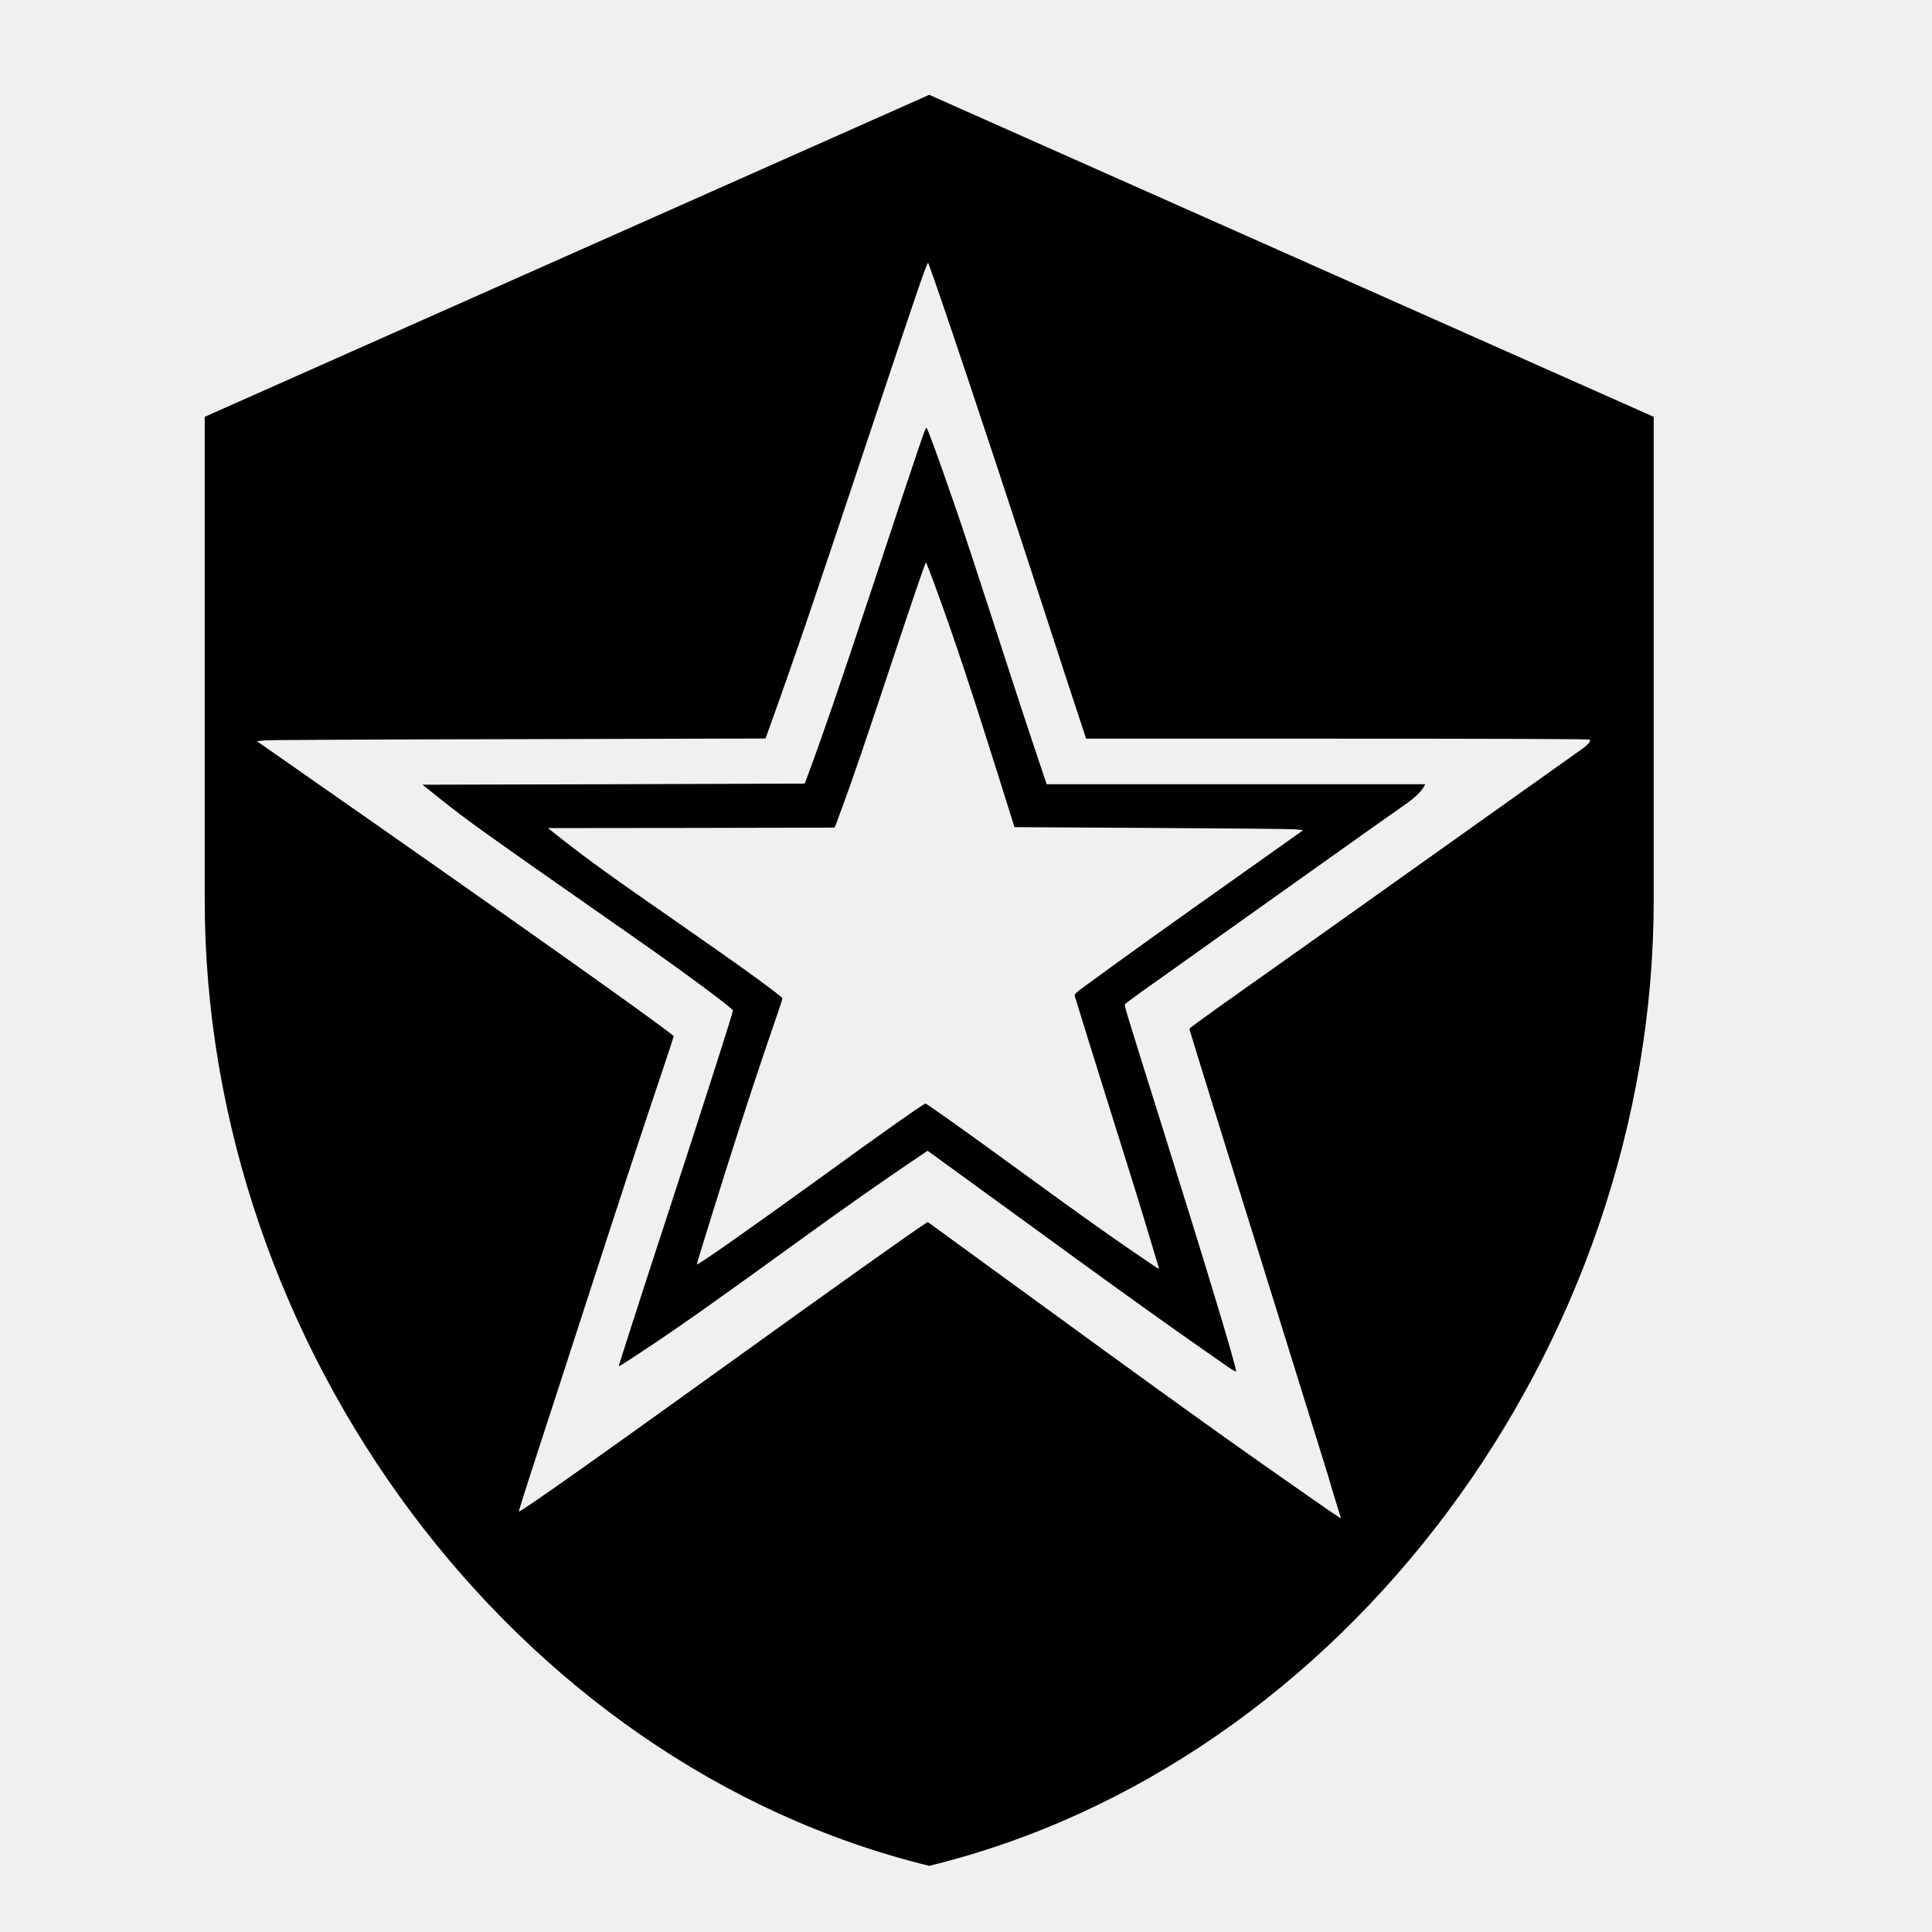
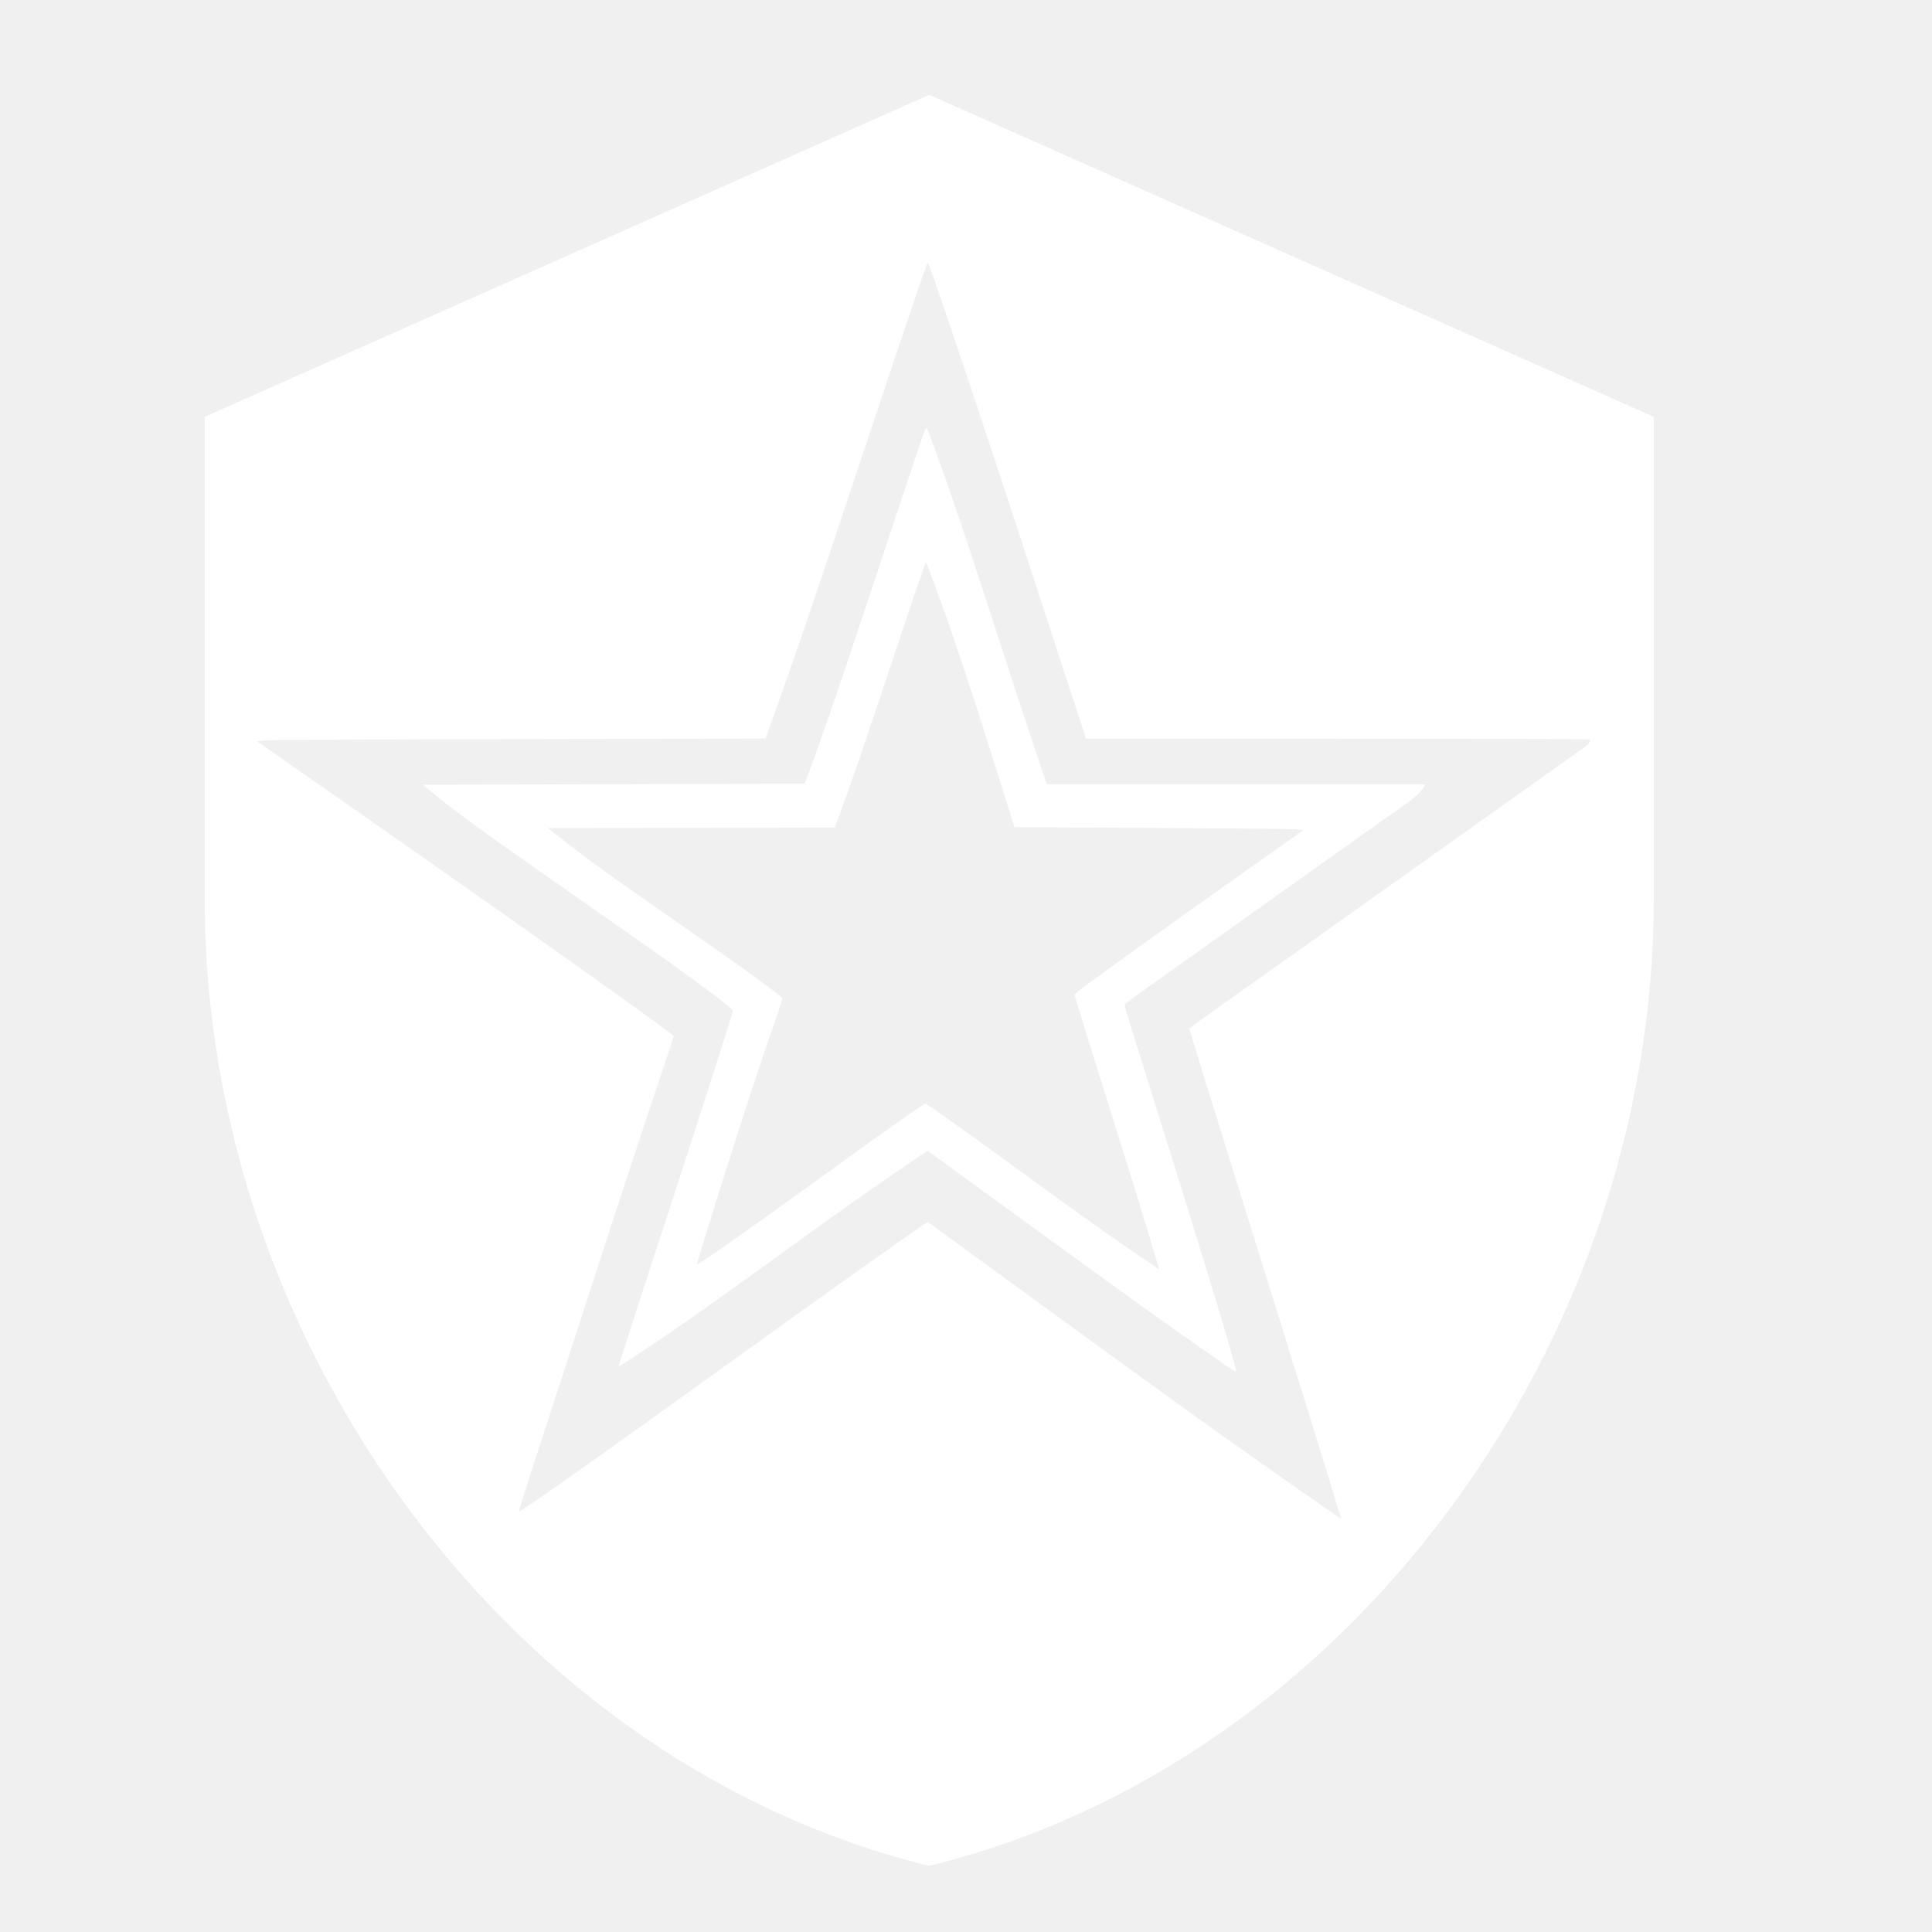
<svg xmlns="http://www.w3.org/2000/svg" xmlns:xlink="http://www.w3.org/1999/xlink" width="24" height="24" viewBox="0 0 24 24" version="1.1" id="svg3743">
  <defs id="defs3747">
    <clipPath clipPathUnits="userSpaceOnUse" id="clipPath3984">
      <use x="0" y="0" xlink:href="#g3980" id="use3986" width="100%" height="100%" />
    </clipPath>
  </defs>
  <path d="M0 0h24v24H0z" fill="none" id="path3739" />
-   <path d="M 11.543 1.178 L 2.543 5.178 L 2.543 11.178 C 2.543 16.728 6.383 21.918 11.543 23.178 C 16.703 21.918 20.543 16.728 20.543 11.178 L 20.543 5.178 L 11.543 1.178 z M 11.531 3.268 C 11.623 3.498 12.292 5.498 12.76 6.936 C 12.947 7.51 13.187 8.249 13.295 8.578 L 13.492 9.176 L 16.617 9.176 C 18.643 9.176 19.743 9.18 19.748 9.188 C 19.762 9.21 19.732 9.248 19.654 9.303 C 19.612 9.332 18.982 9.78 18.256 10.297 C 16.178 11.775 16.125 11.813 15.432 12.303 C 15.07 12.558 14.775 12.772 14.775 12.779 C 14.778 12.804 15.203 14.174 15.924 16.484 C 16.152 17.217 16.411 18.052 16.5 18.338 C 16.582 18.626 16.66 18.86 16.658 18.861 C 16.656 18.863 16.589 18.82 16.512 18.766 C 15.275 17.907 14.662 17.467 12.111 15.607 L 11.525 15.18 L 11.492 15.201 C 11.316 15.316 10.361 15.994 9.143 16.871 C 7.439 18.098 6.459 18.791 6.445 18.777 C 6.442 18.774 6.517 18.536 6.611 18.246 C 6.706 17.957 6.972 17.137 7.203 16.424 C 7.662 15.007 7.975 14.051 8.215 13.342 C 8.3 13.089 8.369 12.879 8.369 12.873 C 8.369 12.847 6.813 11.74 4.555 10.16 L 3.191 9.207 L 3.291 9.197 C 3.345 9.192 4.766 9.185 6.449 9.182 L 9.51 9.174 L 9.561 9.031 C 9.895 8.101 10.084 7.545 10.85 5.246 C 11.434 3.493 11.521 3.241 11.531 3.268 z M 11.508 5.314 C 11.494 5.312 11.446 5.454 10.832 7.309 C 10.433 8.513 10.204 9.18 10.037 9.625 L 9.996 9.734 L 7.623 9.742 L 5.248 9.748 L 5.441 9.902 C 5.808 10.196 5.947 10.295 7.914 11.67 C 8.508 12.085 9.105 12.527 9.105 12.553 C 9.105 12.578 8.77 13.628 8.309 15.041 C 8.148 15.534 7.942 16.164 7.854 16.441 C 7.765 16.718 7.691 16.952 7.688 16.961 C 7.68 16.984 7.702 16.97 7.982 16.785 C 8.451 16.475 8.839 16.2 9.965 15.385 C 10.496 15 10.999 14.648 11.312 14.438 L 11.523 14.295 L 11.988 14.633 C 12.244 14.818 12.779 15.208 13.178 15.498 C 13.948 16.059 14.521 16.469 14.922 16.748 C 15.057 16.842 15.209 16.949 15.26 16.984 C 15.31 17.02 15.354 17.043 15.355 17.037 C 15.367 17.005 14.983 15.735 14.43 13.973 C 13.98 12.538 13.966 12.493 13.973 12.477 C 13.976 12.468 14.127 12.357 14.309 12.229 C 14.49 12.1 15.233 11.572 15.959 11.055 C 16.685 10.537 17.34 10.074 17.414 10.023 C 17.554 9.929 17.646 9.845 17.684 9.779 L 17.705 9.742 L 15.354 9.742 L 13.002 9.742 L 12.879 9.375 C 12.811 9.174 12.681 8.78 12.59 8.5 C 12.086 6.945 11.966 6.583 11.84 6.219 C 11.636 5.631 11.521 5.317 11.508 5.314 z M 11.502 6.986 C 11.507 6.991 11.556 7.115 11.609 7.26 C 11.826 7.845 12.059 8.544 12.402 9.637 L 12.602 10.275 L 14.309 10.285 C 15.247 10.29 16.054 10.297 16.102 10.303 L 16.188 10.312 L 16.145 10.344 C 16.121 10.361 15.805 10.586 15.443 10.842 C 14.531 11.487 13.997 11.869 13.432 12.283 C 13.37 12.329 13.346 12.355 13.35 12.369 C 13.383 12.48 13.632 13.283 13.797 13.807 C 14.043 14.589 14.169 14.994 14.295 15.416 C 14.346 15.588 14.392 15.736 14.395 15.744 C 14.402 15.765 14.388 15.762 14.352 15.736 C 14.335 15.724 14.204 15.636 14.062 15.539 C 13.729 15.311 13.324 15.022 12.705 14.57 C 12.001 14.057 11.512 13.709 11.496 13.709 C 11.475 13.709 10.885 14.126 10.182 14.637 C 9.339 15.248 8.669 15.719 8.656 15.707 C 8.652 15.703 8.983 14.638 9.176 14.039 C 9.321 13.588 9.505 13.035 9.627 12.686 C 9.678 12.539 9.719 12.413 9.719 12.404 C 9.718 12.378 9.256 12.042 8.434 11.471 C 7.593 10.887 7.336 10.703 6.965 10.412 L 6.807 10.287 L 8.588 10.285 L 10.369 10.281 L 10.461 10.033 C 10.6 9.657 10.738 9.25 11.133 8.062 C 11.331 7.466 11.497 6.981 11.502 6.986 z " id="path3741" />
+   <path d="M 11.543 1.178 L 2.543 5.178 L 2.543 11.178 C 2.543 16.728 6.383 21.918 11.543 23.178 C 16.703 21.918 20.543 16.728 20.543 11.178 L 20.543 5.178 L 11.543 1.178 z M 11.531 3.268 C 11.623 3.498 12.292 5.498 12.76 6.936 C 12.947 7.51 13.187 8.249 13.295 8.578 L 13.492 9.176 L 16.617 9.176 C 18.643 9.176 19.743 9.18 19.748 9.188 C 19.762 9.21 19.732 9.248 19.654 9.303 C 19.612 9.332 18.982 9.78 18.256 10.297 C 16.178 11.775 16.125 11.813 15.432 12.303 C 15.07 12.558 14.775 12.772 14.775 12.779 C 14.778 12.804 15.203 14.174 15.924 16.484 C 16.152 17.217 16.411 18.052 16.5 18.338 C 16.582 18.626 16.66 18.86 16.658 18.861 C 16.656 18.863 16.589 18.82 16.512 18.766 C 15.275 17.907 14.662 17.467 12.111 15.607 L 11.525 15.18 L 11.492 15.201 C 11.316 15.316 10.361 15.994 9.143 16.871 C 7.439 18.098 6.459 18.791 6.445 18.777 C 6.442 18.774 6.517 18.536 6.611 18.246 C 6.706 17.957 6.972 17.137 7.203 16.424 C 7.662 15.007 7.975 14.051 8.215 13.342 C 8.3 13.089 8.369 12.879 8.369 12.873 C 8.369 12.847 6.813 11.74 4.555 10.16 L 3.191 9.207 L 3.291 9.197 C 3.345 9.192 4.766 9.185 6.449 9.182 L 9.51 9.174 L 9.561 9.031 C 9.895 8.101 10.084 7.545 10.85 5.246 C 11.434 3.493 11.521 3.241 11.531 3.268 z M 11.508 5.314 C 11.494 5.312 11.446 5.454 10.832 7.309 C 10.433 8.513 10.204 9.18 10.037 9.625 L 9.996 9.734 L 7.623 9.742 L 5.248 9.748 L 5.441 9.902 C 5.808 10.196 5.947 10.295 7.914 11.67 C 8.508 12.085 9.105 12.527 9.105 12.553 C 9.105 12.578 8.77 13.628 8.309 15.041 C 8.148 15.534 7.942 16.164 7.854 16.441 C 7.765 16.718 7.691 16.952 7.688 16.961 C 7.68 16.984 7.702 16.97 7.982 16.785 C 8.451 16.475 8.839 16.2 9.965 15.385 C 10.496 15 10.999 14.648 11.312 14.438 L 11.523 14.295 L 11.988 14.633 C 12.244 14.818 12.779 15.208 13.178 15.498 C 13.948 16.059 14.521 16.469 14.922 16.748 C 15.057 16.842 15.209 16.949 15.26 16.984 C 15.31 17.02 15.354 17.043 15.355 17.037 C 15.367 17.005 14.983 15.735 14.43 13.973 C 13.98 12.538 13.966 12.493 13.973 12.477 C 13.976 12.468 14.127 12.357 14.309 12.229 C 14.49 12.1 15.233 11.572 15.959 11.055 C 16.685 10.537 17.34 10.074 17.414 10.023 C 17.554 9.929 17.646 9.845 17.684 9.779 L 17.705 9.742 L 15.354 9.742 L 13.002 9.742 L 12.879 9.375 C 12.811 9.174 12.681 8.78 12.59 8.5 C 12.086 6.945 11.966 6.583 11.84 6.219 C 11.636 5.631 11.521 5.317 11.508 5.314 z M 11.502 6.986 C 11.507 6.991 11.556 7.115 11.609 7.26 C 11.826 7.845 12.059 8.544 12.402 9.637 L 12.602 10.275 L 14.309 10.285 C 15.247 10.29 16.054 10.297 16.102 10.303 L 16.188 10.312 L 16.145 10.344 C 16.121 10.361 15.805 10.586 15.443 10.842 C 14.531 11.487 13.997 11.869 13.432 12.283 C 13.37 12.329 13.346 12.355 13.35 12.369 C 13.383 12.48 13.632 13.283 13.797 13.807 C 14.043 14.589 14.169 14.994 14.295 15.416 C 14.346 15.588 14.392 15.736 14.395 15.744 C 14.402 15.765 14.388 15.762 14.352 15.736 C 14.335 15.724 14.204 15.636 14.062 15.539 C 13.729 15.311 13.324 15.022 12.705 14.57 C 12.001 14.057 11.512 13.709 11.496 13.709 C 11.475 13.709 10.885 14.126 10.182 14.637 C 9.339 15.248 8.669 15.719 8.656 15.707 C 8.652 15.703 8.983 14.638 9.176 14.039 C 9.321 13.588 9.505 13.035 9.627 12.686 C 9.678 12.539 9.719 12.413 9.719 12.404 C 9.718 12.378 9.256 12.042 8.434 11.471 C 7.593 10.887 7.336 10.703 6.965 10.412 L 6.807 10.287 L 8.588 10.285 L 10.369 10.281 L 10.461 10.033 C 10.6 9.657 10.738 9.25 11.133 8.062 C 11.331 7.466 11.497 6.981 11.502 6.986 z " id="path3741" style="fill:#ffffff" />
  <g id="g3982" clip-path="url(#clipPath3984)" transform="translate(-0.07190917,0.6086731)" style="fill:#ffffff">
    <g id="g3980" style="fill:#ffffff" />
  </g>
</svg>
